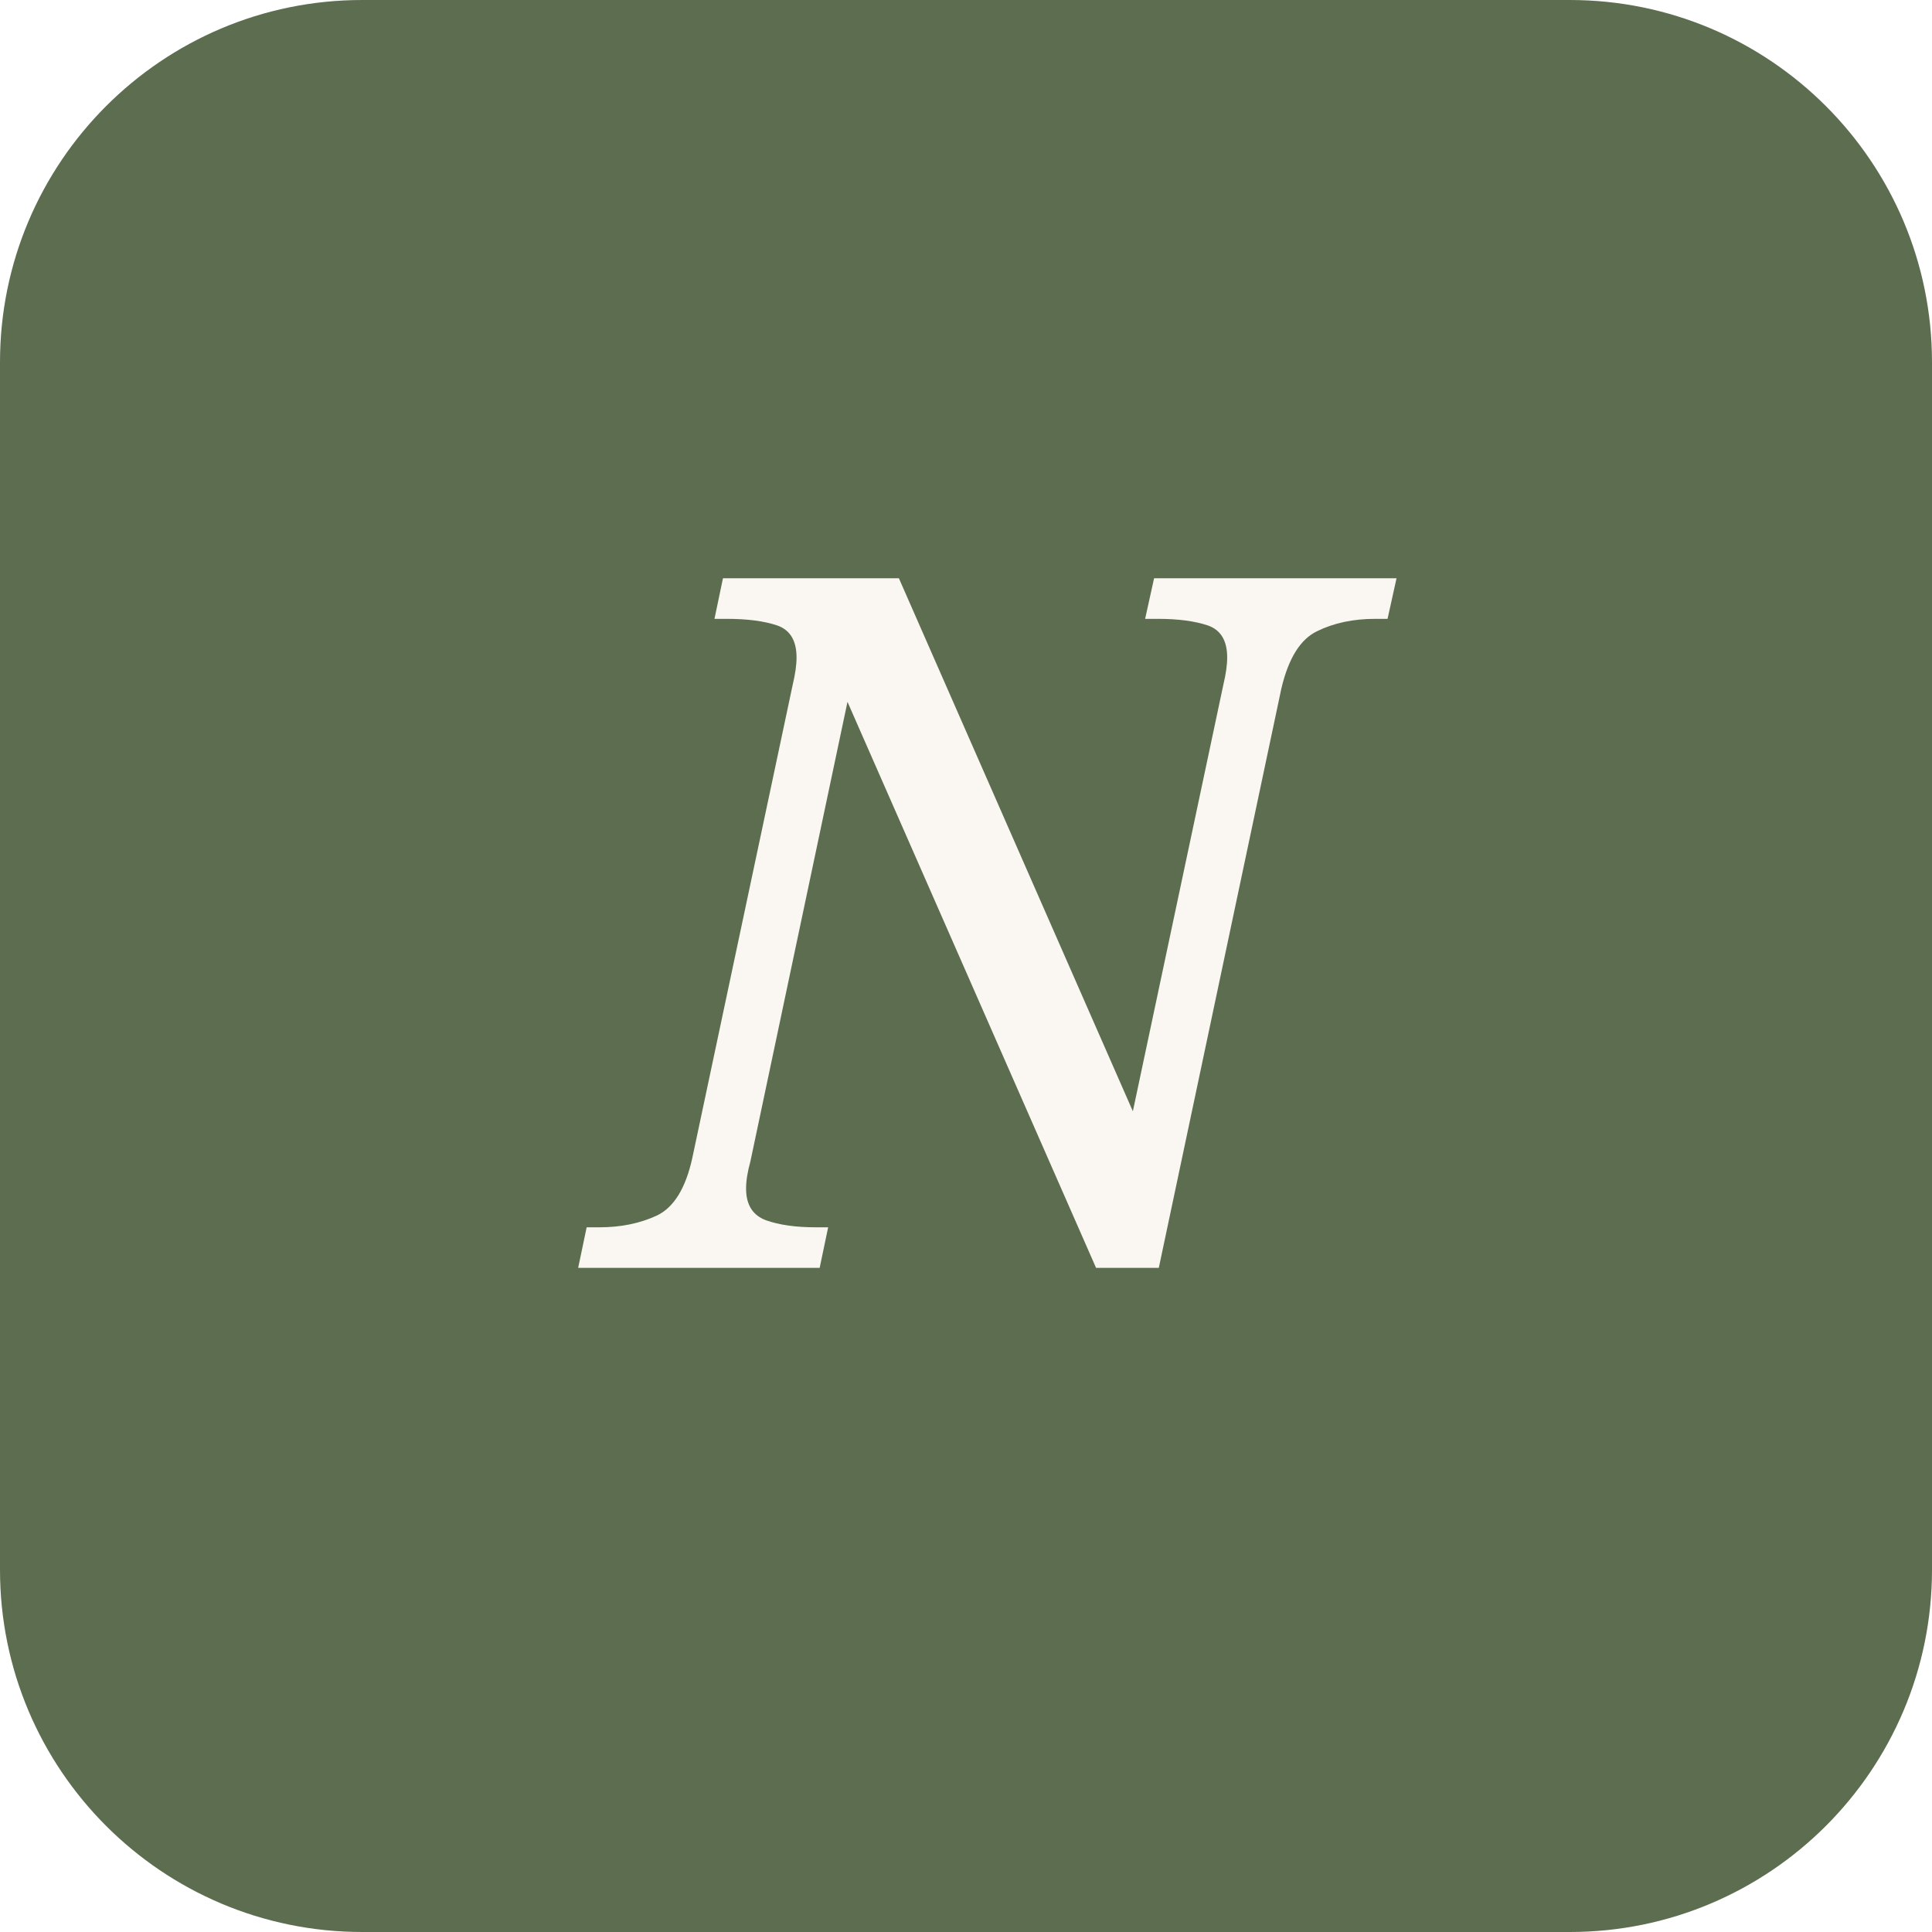
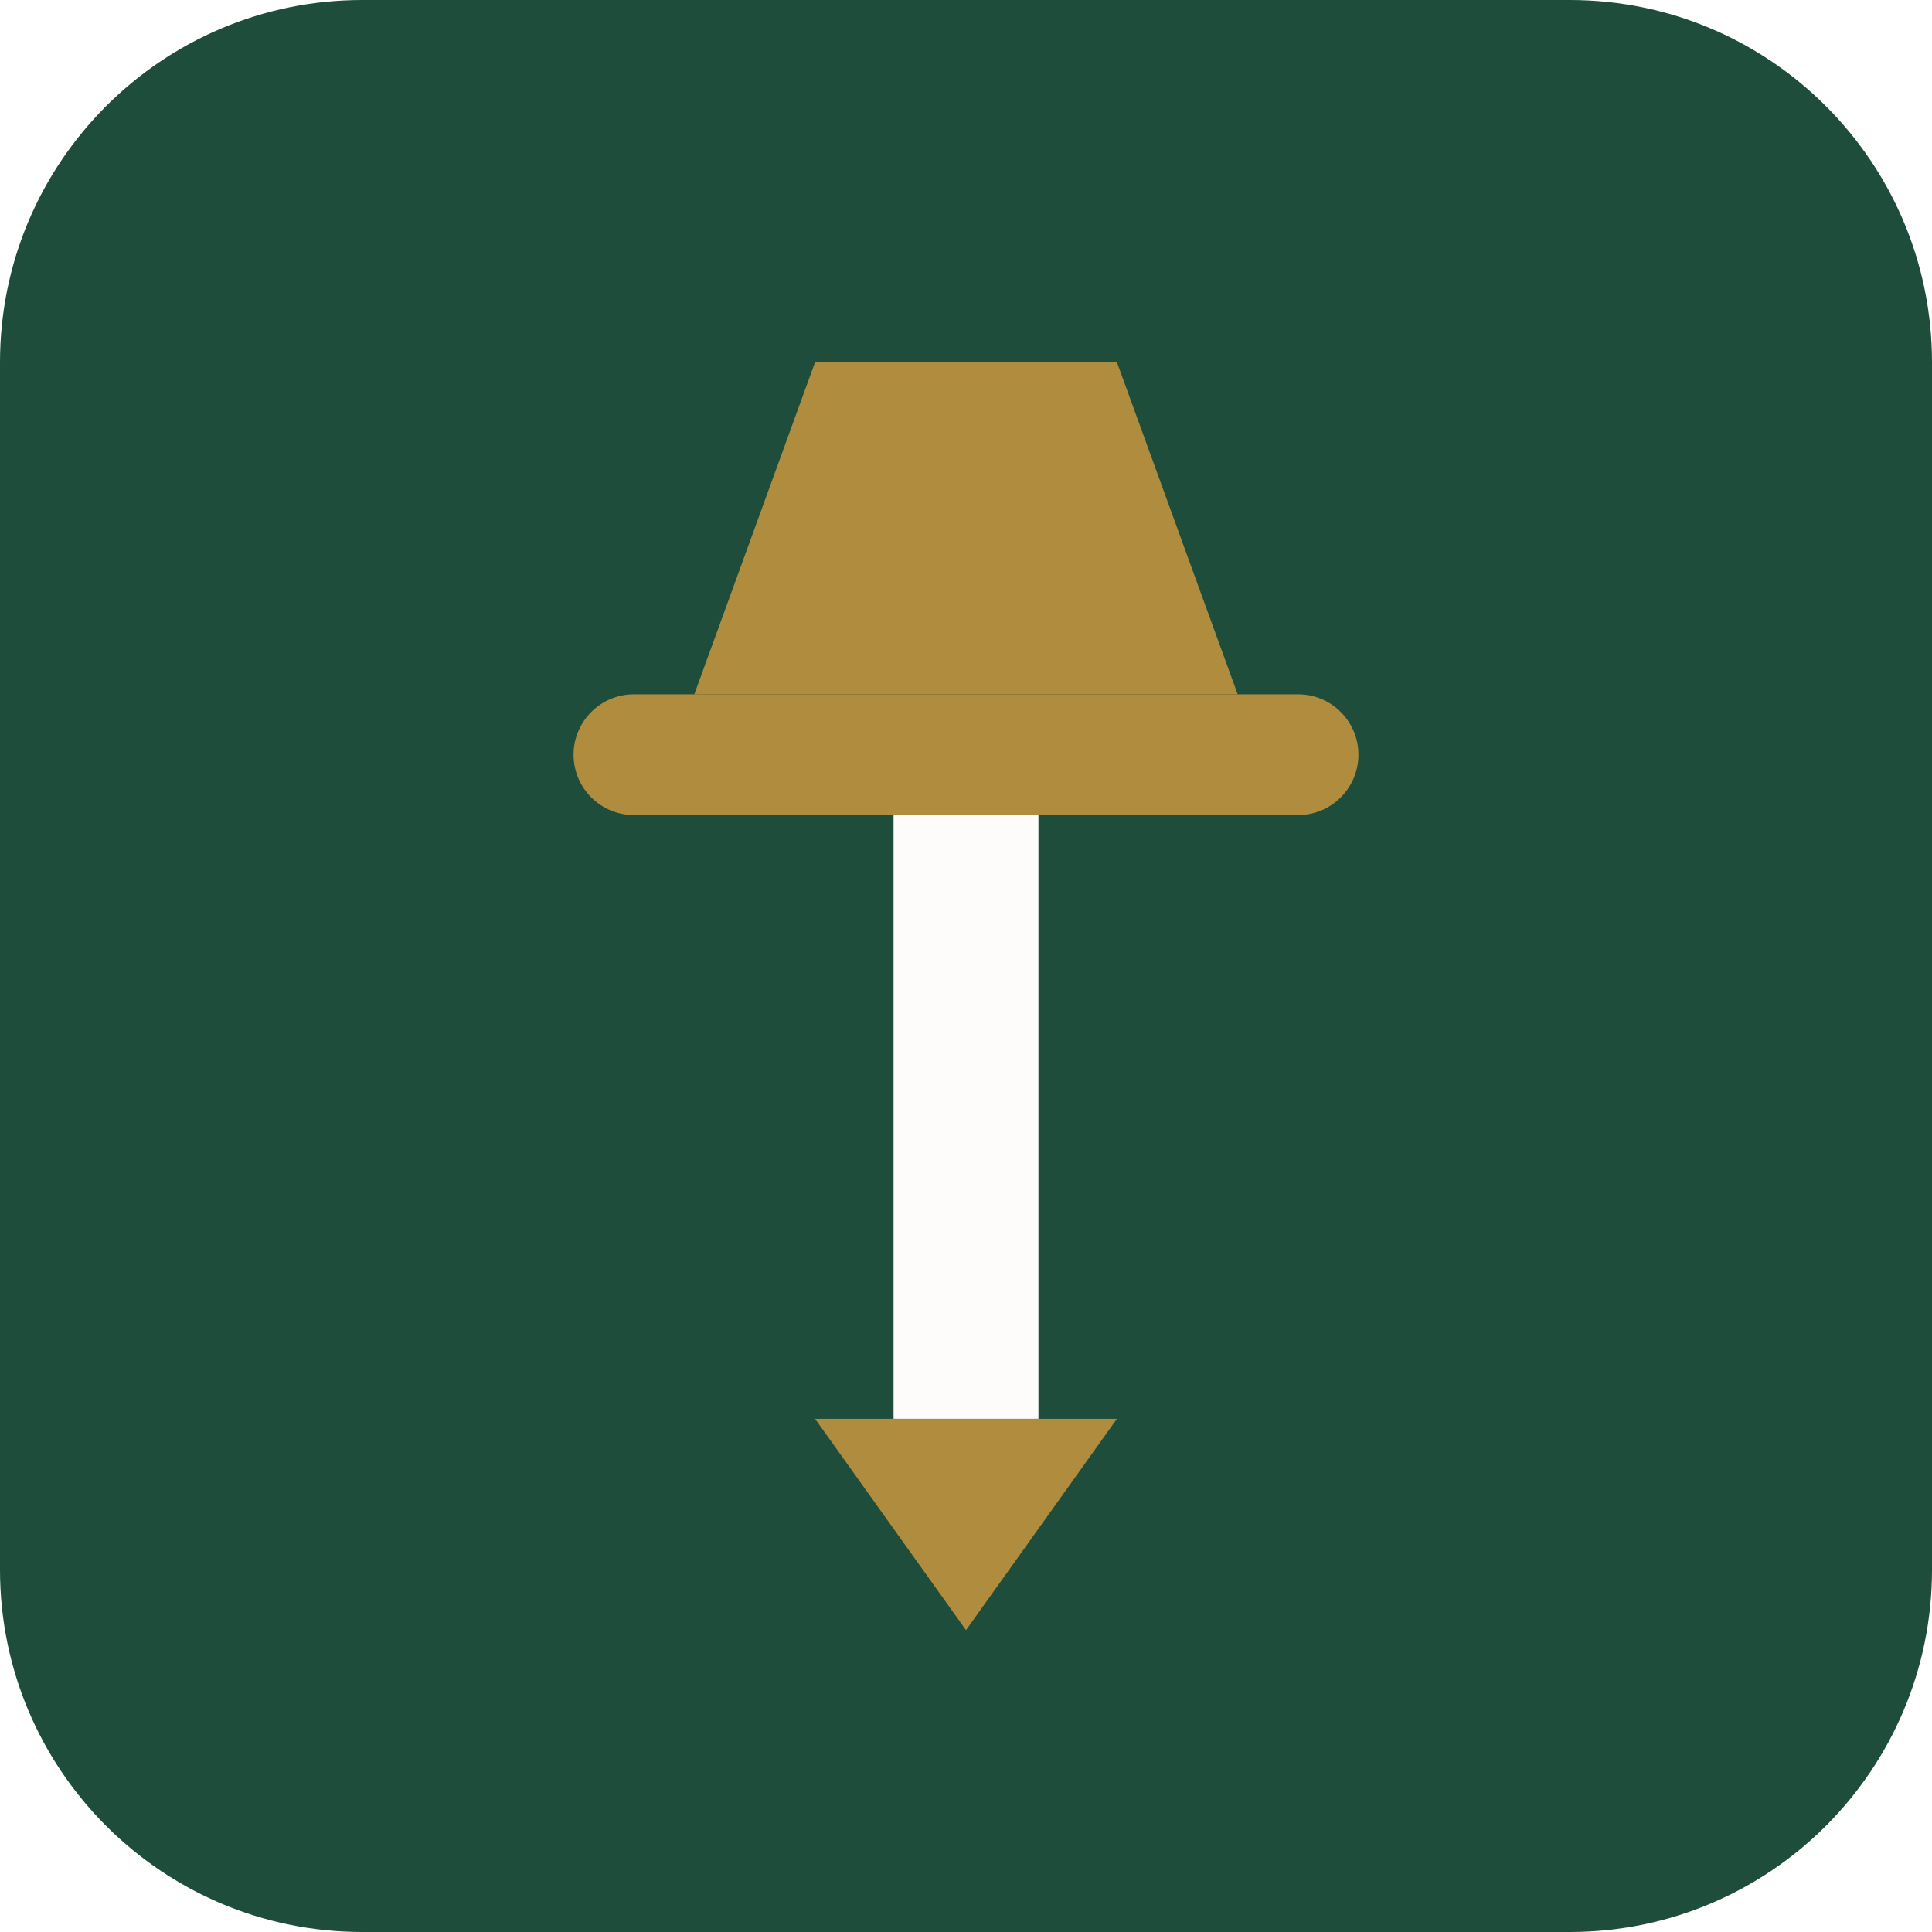
<svg xmlns="http://www.w3.org/2000/svg" viewBox="0 0 64 64">
-   <rect width="64" height="64" rx="12" fill="#5d6d4f" />
-   <text x="32" y="42" text-anchor="middle" font-family="Georgia,serif" font-size="32" font-style="italic" fill="#faf7f2">N</text>
+   <rect width="64" height="64" rx="12" fill="#1E4D3B" />
+   <g transform="translate(32,12)">
+     <path d="M-5 0 L5 0 L9 11 L-9 11 Z" fill="#B08D3E" />
+     <rect x="-13" y="11" width="26" height="4" rx="2" fill="#B08D3E" />
+     <rect x="-2.4" y="15" width="4.8" height="20" fill="#FDFCFA" />
+     <path d="M-5 35 L5 35 L0 42 Z" fill="#B08D3E" />
+   </g>
</svg>
